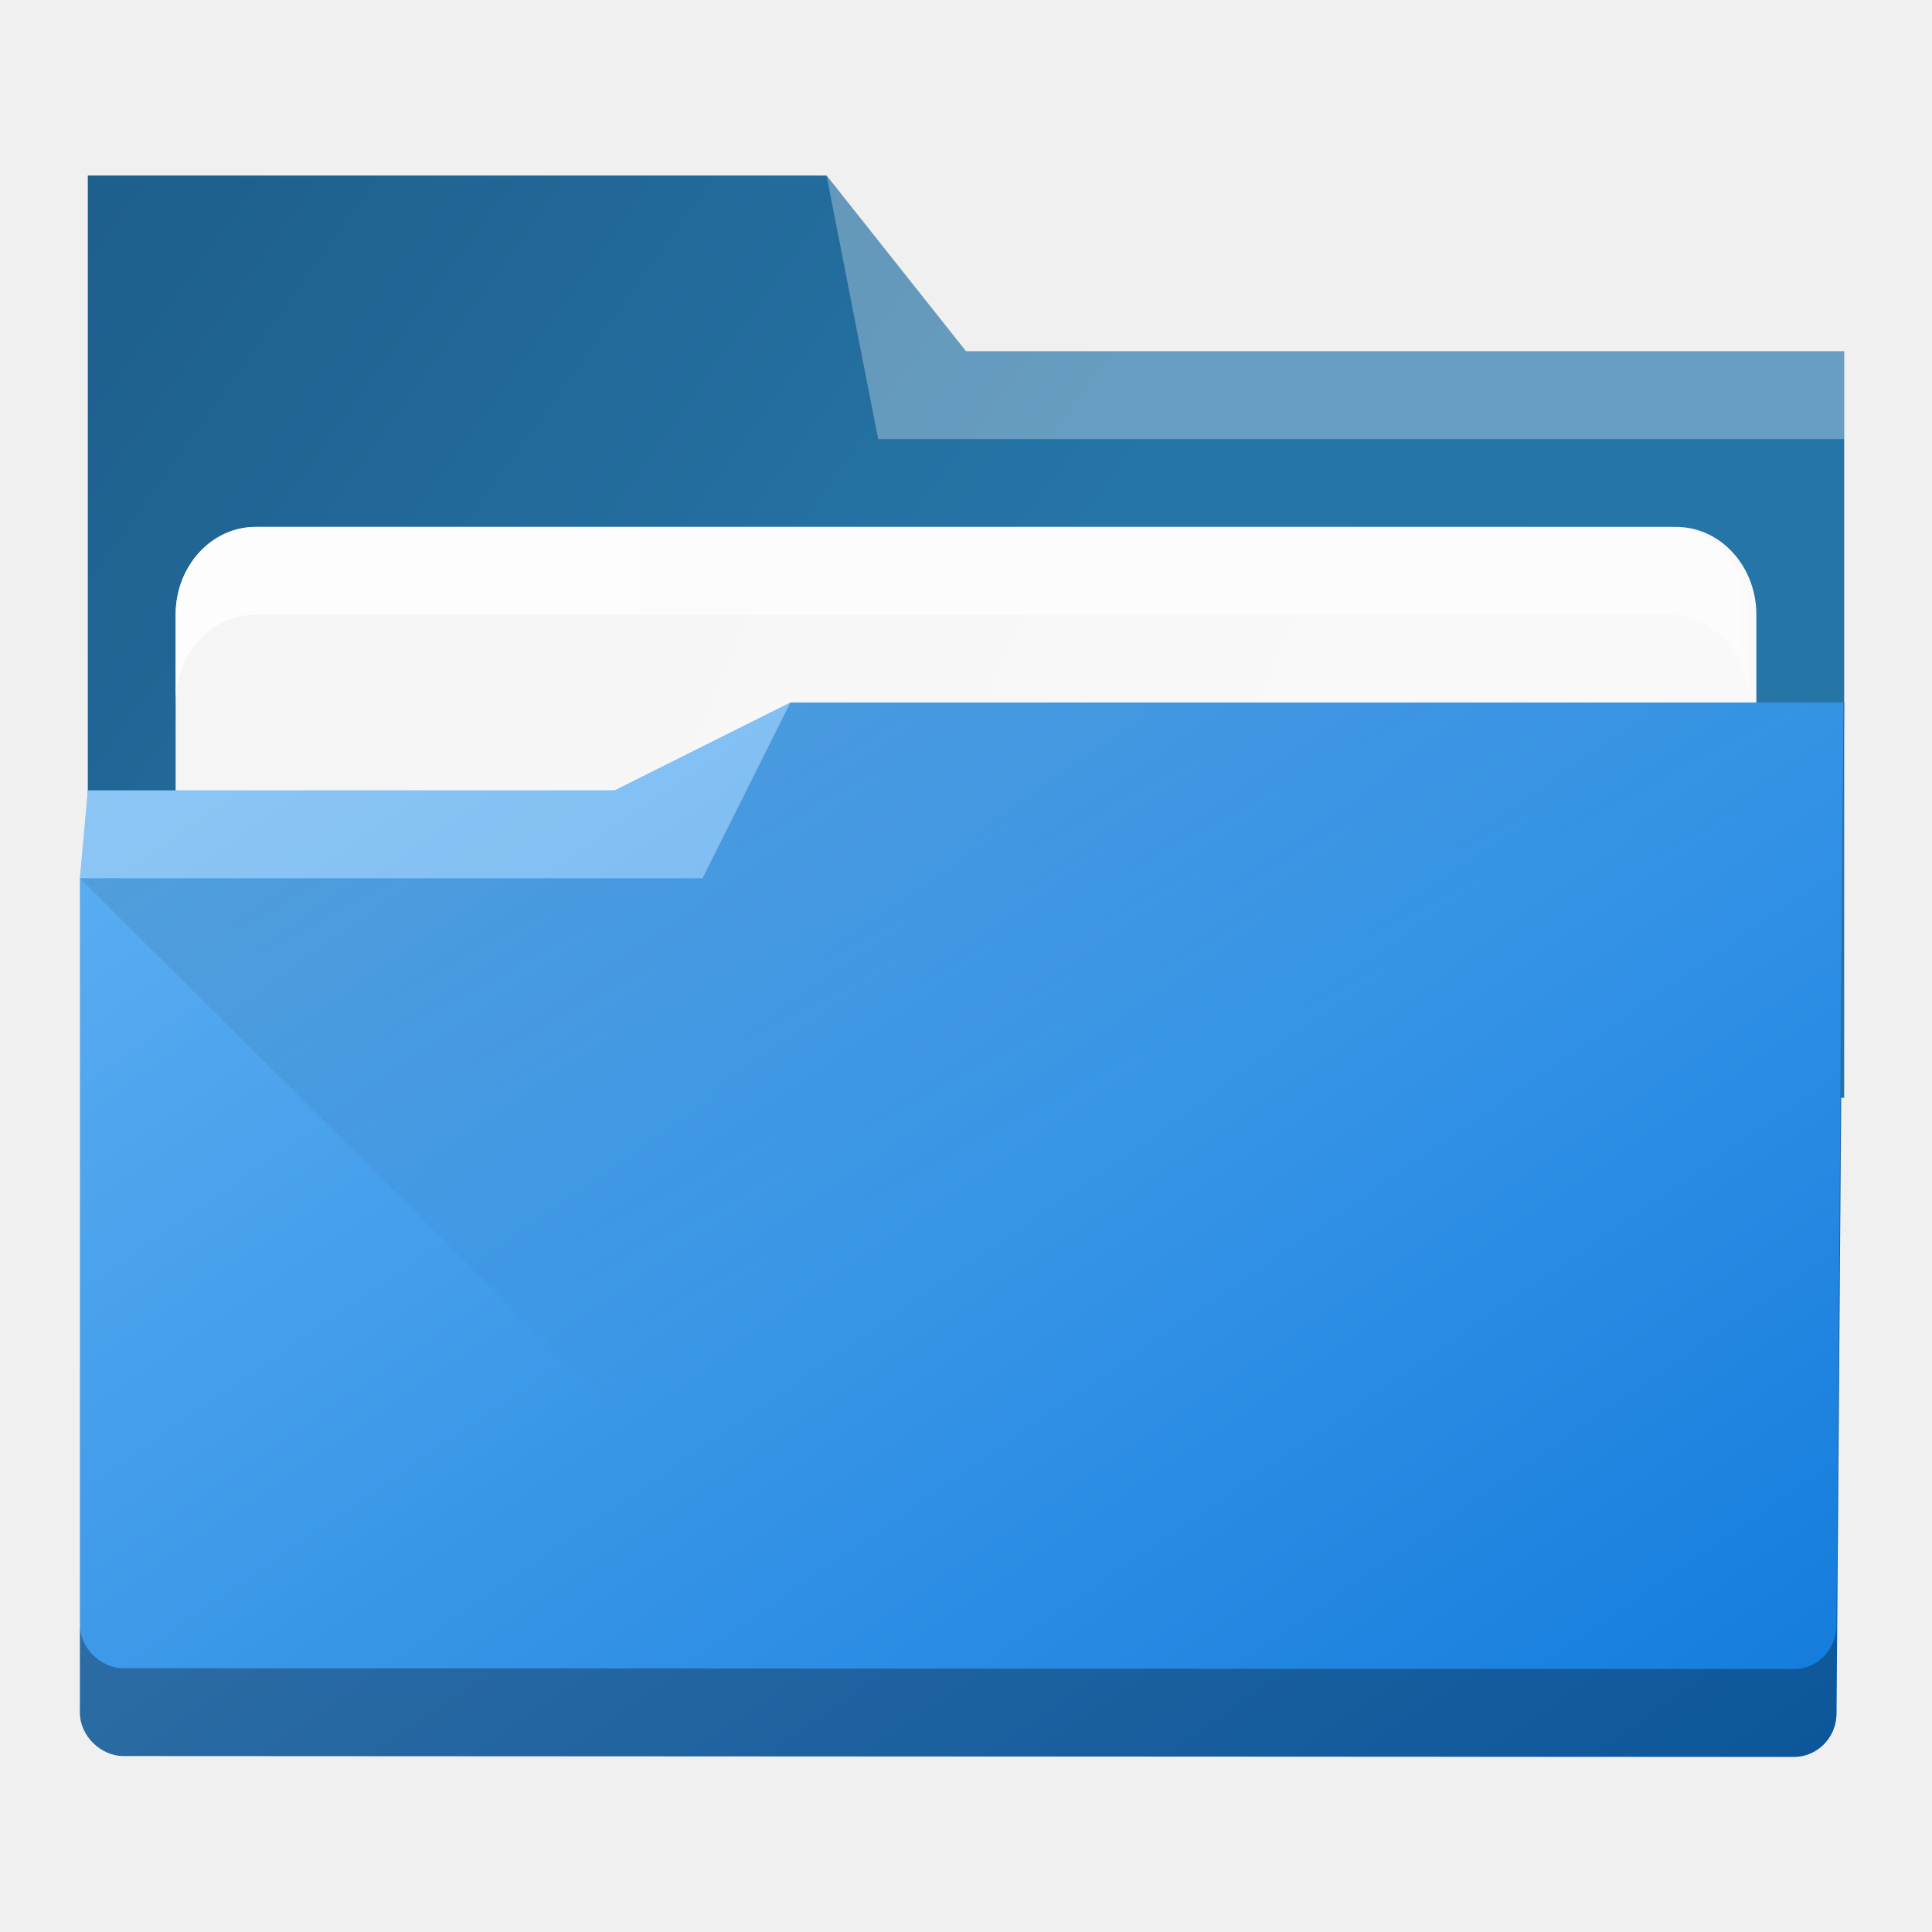
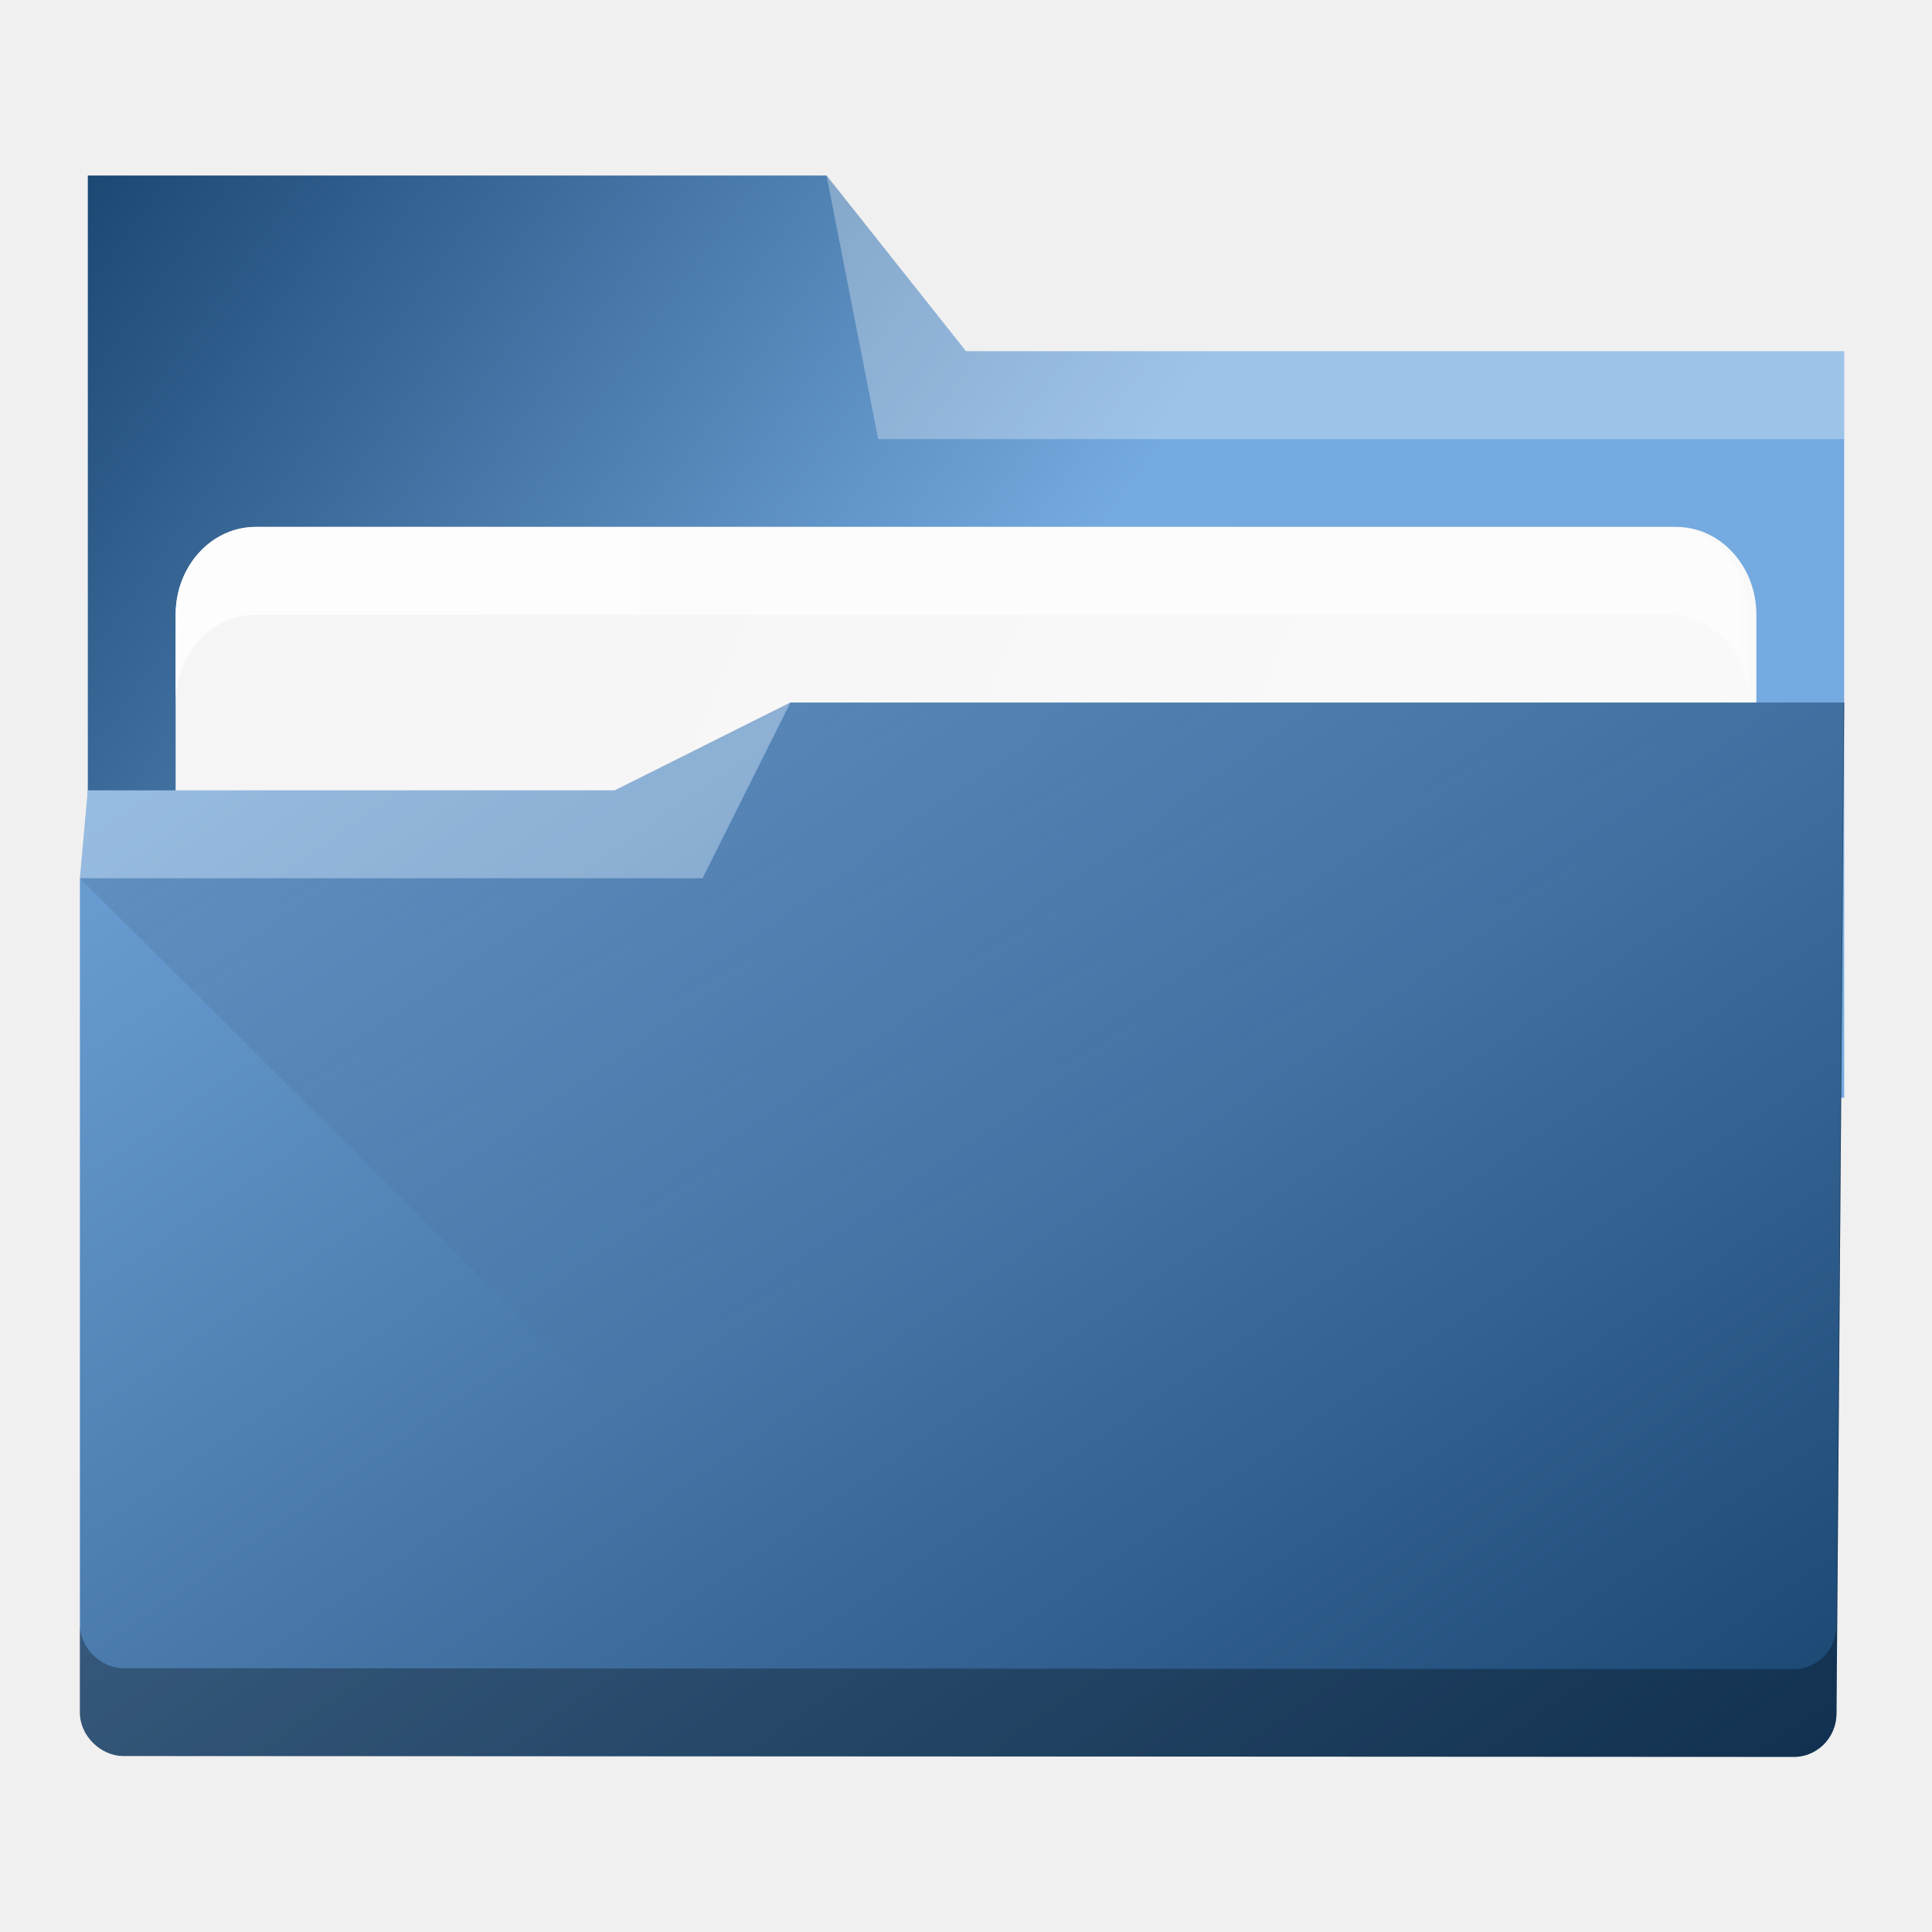
- <svg xmlns="http://www.w3.org/2000/svg" xmlns:xlink="http://www.w3.org/1999/xlink" width="22" height="22" viewBox="0 0 22 22" id="svg7925" version="1.1">
+ <svg xmlns="http://www.w3.org/2000/svg" xmlns:xlink="http://www.w3.org/1999/xlink" version="1.1" id="svg7925" viewBox="0 0 22 22" height="22" width="22">
  <defs id="defs7927">
    <linearGradient id="linearGradient4274">
-       <stop id="stop4276" offset="0" style="stop-color:#ffffff;stop-opacity:1;" />
-       <stop id="stop4278" offset="1" style="stop-color:#ffffff;stop-opacity:0.488" />
+       <stop style="stop-color:#ffffff;stop-opacity:1;" offset="0" id="stop4276" />
+       <stop style="stop-color:#ffffff;stop-opacity:0.488" offset="1" id="stop4278" />
    </linearGradient>
-     <linearGradient xlink:href="#linearGradient4274" id="linearGradient8485" gradientUnits="userSpaceOnUse" gradientTransform="matrix(0.6922471,0,0,0.6922471,-264.2715,1668.435)" x1="390.571" y1="498.298" x2="442.571" y2="498.298" />
-     <linearGradient xlink:href="#linearGradient4393" id="linearGradient4399" x1="419.462" y1="499.237" x2="432.571" y2="523.798" gradientUnits="userSpaceOnUse" gradientTransform="matrix(0.3461683,0,0,0.3461683,-141.2046,864.5422)" />
+     <linearGradient y2="498.298" x2="442.571" y1="498.298" x1="390.571" gradientTransform="matrix(0.6922471,0,0,0.6922471,-264.2715,1668.435)" gradientUnits="userSpaceOnUse" id="linearGradient8485" xlink:href="#linearGradient4274" />
+     <linearGradient gradientTransform="matrix(0.3461683,0,0,0.3461683,-141.2046,864.5422)" gradientUnits="userSpaceOnUse" y2="523.798" x2="432.571" y1="499.237" x1="419.462" id="linearGradient4399" xlink:href="#linearGradient4393" />
    <linearGradient id="linearGradient4393">
-       <stop style="stop-color:#000000;stop-opacity:1;" offset="0" id="stop4395" />
-       <stop style="stop-color:#000000;stop-opacity:0;" offset="1" id="stop4397" />
+       <stop id="stop4395" offset="0" style="stop-color:#000000;stop-opacity:1;" />
+       <stop id="stop4397" offset="1" style="stop-color:#000000;stop-opacity:0;" />
    </linearGradient>
-     <linearGradient xlink:href="#linearGradient4172-5" id="linearGradient4178" y1="548.886" y2="495.308" x2="397.228" gradientUnits="userSpaceOnUse" gradientTransform="matrix(0.3461683,0,0,0.3460556,-133.2427,862.8724)" x1="434.162" />
-     <linearGradient id="linearGradient4172-5">
-       <stop style="stop-color:#127bdc;stop-opacity:1" id="stop4174-6" />
-       <stop offset="1" style="stop-color:#64b4f4;stop-opacity:1" id="stop4176-6" />
+     <linearGradient x1="434.162" gradientTransform="matrix(0.3461683,0,0,0.3460556,-133.2427,862.8724)" gradientUnits="userSpaceOnUse" x2="397.228" y2="495.308" y1="548.886" id="linearGradient4178" xlink:href="#linearGradient4291" />
+     <linearGradient gradientTransform="matrix(0.3461683,0,0,0.3461683,-133.2427,864.5037)" y2="511.798" x2="426.571" y1="498.798" x1="396.571" gradientUnits="userSpaceOnUse" id="linearGradient4225" xlink:href="#linearGradient4227" />
+     <linearGradient id="linearGradient4227">
+       <stop style="stop-color:#f5f5f5;stop-opacity:1" offset="0" id="stop4229" />
+       <stop style="stop-color:#f9f9f9;stop-opacity:1" offset="1" id="stop4231" />
    </linearGradient>
-     <linearGradient xlink:href="#linearGradient4227" id="linearGradient4225" gradientUnits="userSpaceOnUse" x1="396.571" y1="498.798" x2="426.571" y2="511.798" gradientTransform="matrix(0.3461683,0,0,0.3461683,-133.2427,864.5037)" />
-     <linearGradient id="linearGradient4227">
-       <stop id="stop4229" offset="0" style="stop-color:#f5f5f5;stop-opacity:1" />
-       <stop id="stop4231" offset="1" style="stop-color:#f9f9f9;stop-opacity:1" />
+     <linearGradient gradientUnits="userSpaceOnUse" y2="507.798" x2="416.571" y1="487.798" x1="388.571" id="linearGradient4297" xlink:href="#linearGradient4291" gradientTransform="matrix(0.3461683,0,0,0.3461683,-133.2427,862.8114)" />
+     <linearGradient id="linearGradient4291">
+       <stop id="stop4293" offset="0" style="stop-color:#1a4672;stop-opacity:1" />
+       <stop id="stop4295" offset="1" style="stop-color:#75aae0;stop-opacity:1" />
    </linearGradient>
-     <linearGradient gradientTransform="matrix(0.3461683,0,0,0.3461683,-133.2427,862.8114)" xlink:href="#linearGradient4291" id="linearGradient4297" x1="388.571" y1="487.798" x2="416.571" y2="507.798" gradientUnits="userSpaceOnUse" />
-     <linearGradient id="linearGradient4291">
-       <stop style="stop-color:#1d5e8c;stop-opacity:1" offset="0" id="stop4293" />
-       <stop style="stop-color:#2675a7;stop-opacity:1" offset="1" id="stop4295" />
-     </linearGradient>
-     <linearGradient xlink:href="#linearGradient4274" id="linearGradient8603" gradientUnits="userSpaceOnUse" gradientTransform="matrix(0.3461683,0,0,0.3461683,-133.2427,2893.05)" x1="390.571" y1="498.298" x2="442.571" y2="498.298" />
-     <linearGradient xlink:href="#linearGradient4274" id="linearGradient8603-0" gradientUnits="userSpaceOnUse" gradientTransform="matrix(0.3461683,0,0,0.3461683,-135.1533,827.3248)" x1="390.571" y1="498.298" x2="442.571" y2="498.298" />
+     <linearGradient y2="498.298" x2="442.571" y1="498.298" x1="390.571" gradientTransform="matrix(0.3461683,0,0,0.3461683,-133.2427,2893.05)" gradientUnits="userSpaceOnUse" id="linearGradient8603" xlink:href="#linearGradient4274" />
+     <linearGradient y2="498.298" x2="442.571" y1="498.298" x1="390.571" gradientTransform="matrix(0.3461683,0,0,0.3461683,-135.1533,827.3248)" gradientUnits="userSpaceOnUse" id="linearGradient8603-0" xlink:href="#linearGradient4274" />
  </defs>
-   <g id="layer1" transform="translate(0,-1030.362)">
-     <path style="fill:url(#linearGradient4297);fill-opacity:1" id="rect4180" d="m 1,1042.362 20,0.501 0,-8.501 -10,0 -1.588,-2.001 -8.412,0 z" />
-     <rect ry="1" rx="0.913" y="1036.362" x="2" height="5" width="18" id="rect4223" style="color:#000000;clip-rule:nonzero;display:inline;overflow:visible;visibility:visible;opacity:1;isolation:auto;mix-blend-mode:normal;color-interpolation:sRGB;color-interpolation-filters:linearRGB;solid-color:#000000;solid-opacity:1;fill:url(#linearGradient4225);fill-opacity:1;fill-rule:nonzero;stroke:none;stroke-width:1;stroke-linecap:butt;stroke-linejoin:miter;stroke-miterlimit:4;stroke-dasharray:none;stroke-dashoffset:0;stroke-opacity:1;marker:none;color-rendering:auto;image-rendering:auto;shape-rendering:auto;text-rendering:auto;enable-background:accumulate" />
-     <path style="fill:url(#linearGradient4178)" d="m 9,1038.362 -2,1 -6,0 -0.09,1.001 -5e-7,9.5 c 0,0.27 0.244,0.495 0.492,0.495 l 19.011,0.01 c 0.255,0.01 0.5,-0.198 0.5,-0.5 L 21,1038.362 Z" id="rect4113" />
-     <path style="opacity:0.3;fill:#ffffff;fill-opacity:1;fill-rule:evenodd" id="path4224" d="m 1,1039.362 -0.09,1.001 7.09,0 1,-2 -2,0.999 z" />
-     <path style="opacity:0.3;fill:#ffffff;fill-opacity:1;fill-rule:evenodd" id="path4196" d="m 9.412,1032.362 0.588,3 11,0 0,-1 -10,0 z" />
-     <path style="opacity:0.099;fill:url(#linearGradient4399);fill-opacity:1;fill-rule:evenodd;stroke:none;stroke-width:1px;stroke-linecap:butt;stroke-linejoin:miter;stroke-opacity:1" d="m 0.91,1040.363 7.09,-0 1,-2 12,0 0,11.656 -10.385,0 z" id="path4383" />
-     <path style="color:#000000;clip-rule:nonzero;display:inline;overflow:visible;visibility:visible;opacity:0.85;isolation:auto;mix-blend-mode:normal;color-interpolation:sRGB;color-interpolation-filters:linearRGB;solid-color:#000000;solid-opacity:1;fill:url(#linearGradient8603);fill-opacity:1;fill-rule:nonzero;stroke:none;stroke-width:1;stroke-linecap:butt;stroke-linejoin:miter;stroke-miterlimit:4;stroke-dasharray:none;stroke-dashoffset:0;stroke-opacity:1;marker:none;color-rendering:auto;image-rendering:auto;shape-rendering:auto;text-rendering:auto;enable-background:accumulate" d="m 2.912,1036.362 c -0.506,0 -0.912,0.446 -0.912,1 l 0,1 c 0,-0.554 0.406,-1 0.912,-1 l 16.088,0 c 0.506,0 0.912,0.446 0.912,1 l 0,-1 c 0,-0.554 -0.406,-1 -0.912,-1 z" id="rect8607" />
-     <path style="fill:#000000;color:#000000;clip-rule:nonzero;display:inline;overflow:visible;visibility:visible;opacity:0.3;isolation:auto;mix-blend-mode:normal;color-interpolation:sRGB;color-interpolation-filters:linearRGB;solid-color:#000000;solid-opacity:1;fill-opacity:1;fill-rule:nonzero;stroke:none;stroke-width:1;stroke-linecap:butt;stroke-linejoin:miter;stroke-miterlimit:4;stroke-dasharray:none;stroke-dashoffset:0;stroke-opacity:1;marker:none;filter-blend-mode:normal;filter-gaussianBlur-deviation:0;color-rendering:auto;image-rendering:auto;shape-rendering:auto;text-rendering:auto;enable-background:accumulate" d="M 20.992 8 L 20.912 18.506 C 20.912 18.808 20.667 19.016 20.412 19.006 L 1.402 18.996 C 1.155 18.996 0.91 18.772 0.91 18.502 L 0.91 19.502 C 0.91 19.772 1.155 19.996 1.402 19.996 L 20.412 20.006 C 20.667 20.016 20.912 19.808 20.912 19.506 L 21 8 L 20.992 8 z " transform="translate(0,1030.362)" id="path4164" />
+   <g transform="translate(0,-1030.362)" id="layer1">
+     <path d="m 1,1042.362 20,0.501 0,-8.501 -10,0 -1.588,-2.001 -8.412,0 z" id="rect4180" style="fill:url(#linearGradient4297);fill-opacity:1" />
+     <rect style="color:#000000;clip-rule:nonzero;display:inline;overflow:visible;visibility:visible;opacity:1;isolation:auto;mix-blend-mode:normal;color-interpolation:sRGB;color-interpolation-filters:linearRGB;solid-color:#000000;solid-opacity:1;fill:url(#linearGradient4225);fill-opacity:1;fill-rule:nonzero;stroke:none;stroke-width:1;stroke-linecap:butt;stroke-linejoin:miter;stroke-miterlimit:4;stroke-dasharray:none;stroke-dashoffset:0;stroke-opacity:1;marker:none;color-rendering:auto;image-rendering:auto;shape-rendering:auto;text-rendering:auto;enable-background:accumulate" id="rect4223" width="18" height="5" x="2" y="1036.362" rx="0.913" ry="1" />
+     <path id="rect4113" d="m 9,1038.362 -2,1 -6,0 -0.09,1.001 -5e-7,9.5 c 0,0.27 0.244,0.495 0.492,0.495 l 19.011,0.01 c 0.255,0.01 0.5,-0.198 0.5,-0.5 L 21,1038.362 Z" style="fill:url(#linearGradient4178);fill-opacity:1.0" />
+     <path d="m 1,1039.362 -0.09,1.001 7.09,0 1,-2 -2,0.999 z" id="path4224" style="opacity:0.3;fill:#ffffff;fill-opacity:1;fill-rule:evenodd" />
+     <path d="m 9.412,1032.362 0.588,3 11,0 0,-1 -10,0 z" id="path4196" style="opacity:0.3;fill:#ffffff;fill-opacity:1;fill-rule:evenodd" />
+     <path id="path4383" d="m 0.91,1040.363 7.09,-0 1,-2 12,0 0,11.656 -10.385,0 z" style="opacity:0.099;fill:url(#linearGradient4399);fill-opacity:1;fill-rule:evenodd;stroke:none;stroke-width:1px;stroke-linecap:butt;stroke-linejoin:miter;stroke-opacity:1" />
+     <path id="rect8607" d="m 2.912,1036.362 c -0.506,0 -0.912,0.446 -0.912,1 l 0,1 c 0,-0.554 0.406,-1 0.912,-1 l 16.088,0 c 0.506,0 0.912,0.446 0.912,1 l 0,-1 c 0,-0.554 -0.406,-1 -0.912,-1 z" style="color:#000000;clip-rule:nonzero;display:inline;overflow:visible;visibility:visible;opacity:0.85;isolation:auto;mix-blend-mode:normal;color-interpolation:sRGB;color-interpolation-filters:linearRGB;solid-color:#000000;solid-opacity:1;fill:url(#linearGradient8603);fill-opacity:1;fill-rule:nonzero;stroke:none;stroke-width:1;stroke-linecap:butt;stroke-linejoin:miter;stroke-miterlimit:4;stroke-dasharray:none;stroke-dashoffset:0;stroke-opacity:1;marker:none;color-rendering:auto;image-rendering:auto;shape-rendering:auto;text-rendering:auto;enable-background:accumulate" />
+     <path id="path4164" transform="translate(0,1030.362)" d="M 20.992 8 L 20.912 18.506 C 20.912 18.808 20.667 19.016 20.412 19.006 L 1.402 18.996 C 1.155 18.996 0.91 18.772 0.91 18.502 L 0.91 19.502 C 0.91 19.772 1.155 19.996 1.402 19.996 L 20.412 20.006 C 20.667 20.016 20.912 19.808 20.912 19.506 L 21 8 L 20.992 8 z " style="fill:#000000;color:#000000;clip-rule:nonzero;display:inline;overflow:visible;visibility:visible;opacity:0.3;isolation:auto;mix-blend-mode:normal;color-interpolation:sRGB;color-interpolation-filters:linearRGB;solid-color:#000000;solid-opacity:1;fill-opacity:1;fill-rule:nonzero;stroke:none;stroke-width:1;stroke-linecap:butt;stroke-linejoin:miter;stroke-miterlimit:4;stroke-dasharray:none;stroke-dashoffset:0;stroke-opacity:1;marker:none;filter-blend-mode:normal;filter-gaussianBlur-deviation:0;color-rendering:auto;image-rendering:auto;shape-rendering:auto;text-rendering:auto;enable-background:accumulate" />
  </g>
</svg>
